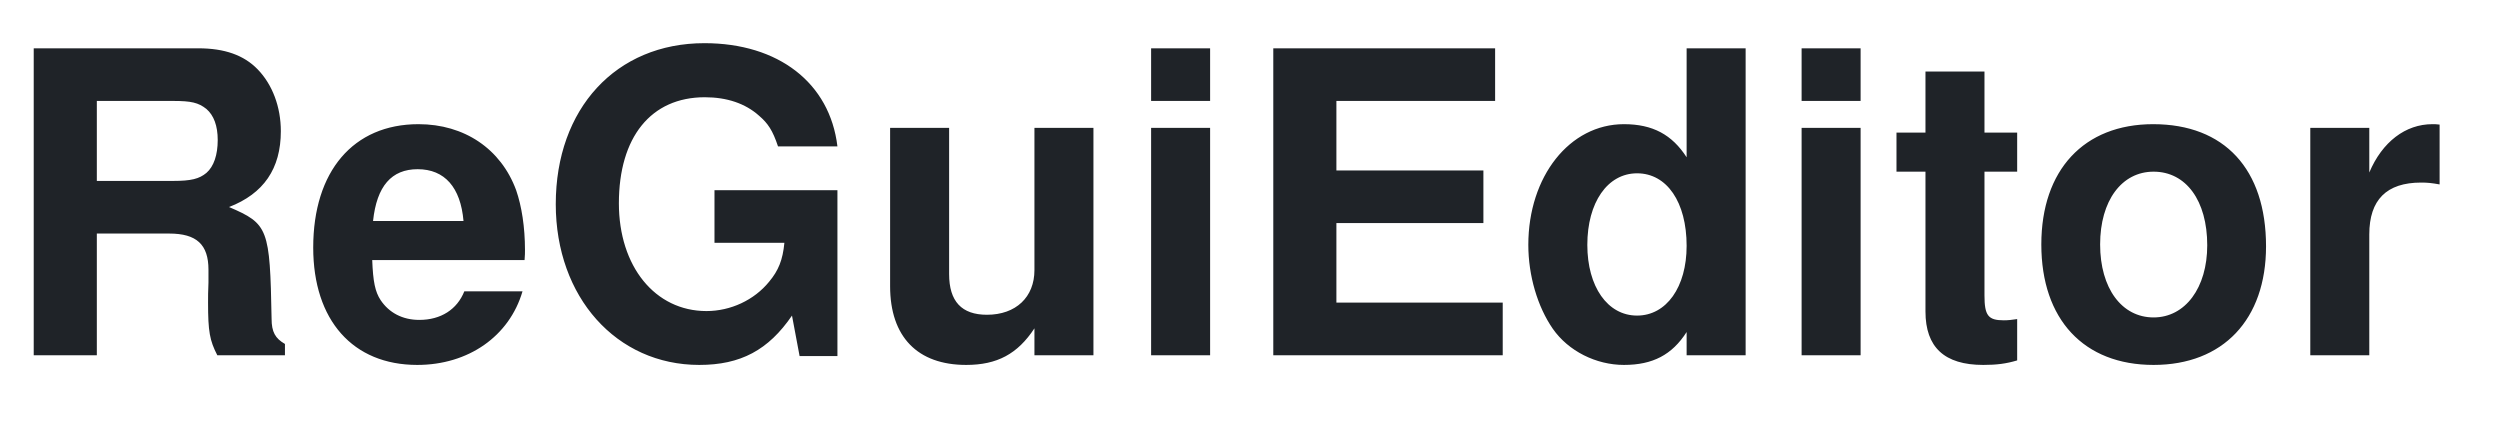
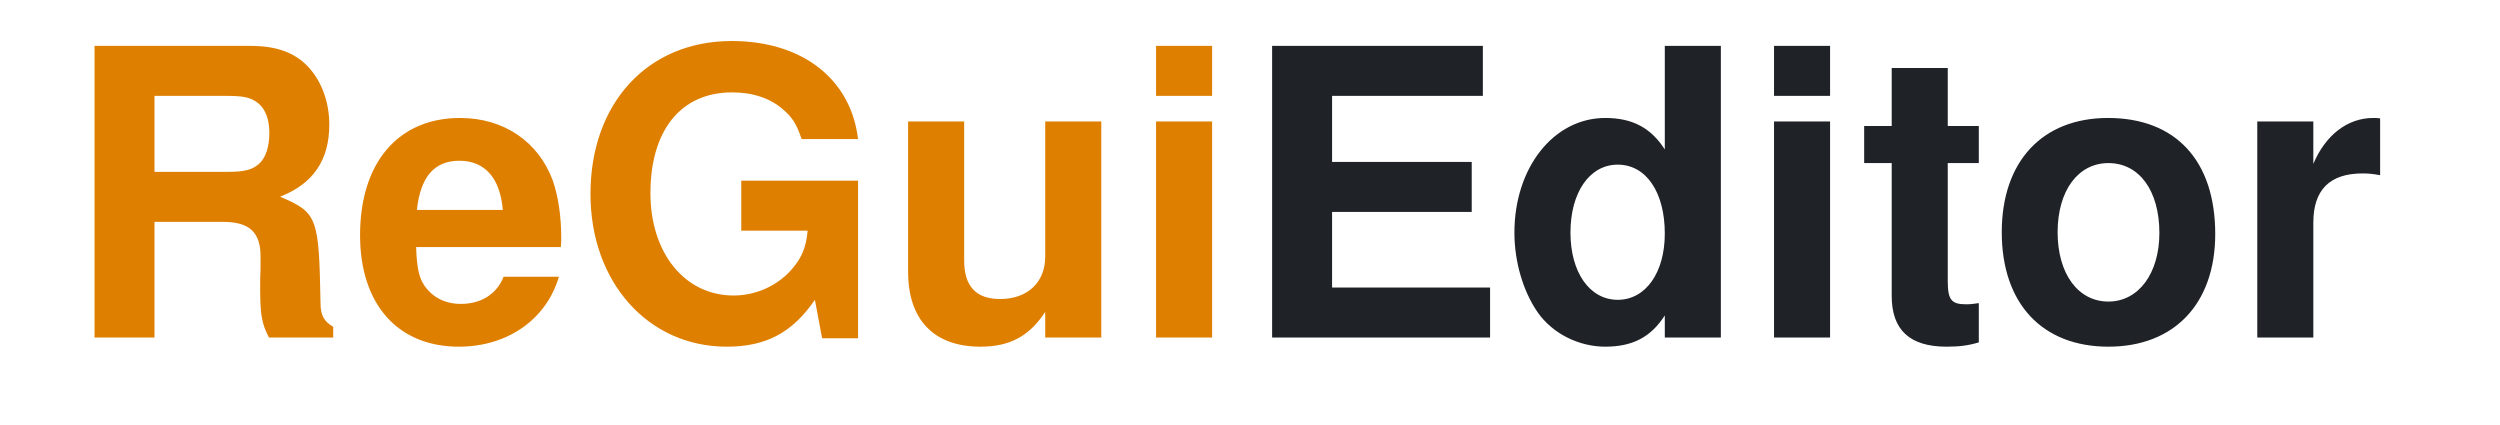
- <svg xmlns="http://www.w3.org/2000/svg" width="190" height="34" viewBox="0 0 190 34">
+ <svg xmlns="http://www.w3.org/2000/svg" width="200" height="34" viewBox="0 0 190 34">
  <style>
        text {
            font: 600 32px -apple-system, "Segoe UI", Helvetica, Arial, sans-serif;
            fill: #1f2328;
+         }
+ 
+         .accent {
+             fill: #DF7F00;
        }

        @media (prefers-color-scheme: dark) {
            text {
                fill: #f0f6fc;
            }
        }
    </style>
-   <text x="0" y="27">ReGuiEditor</text>
+   <text x="0" y="27">
+     <tspan class="accent">ReGui</tspan>Editor</text>
</svg>
